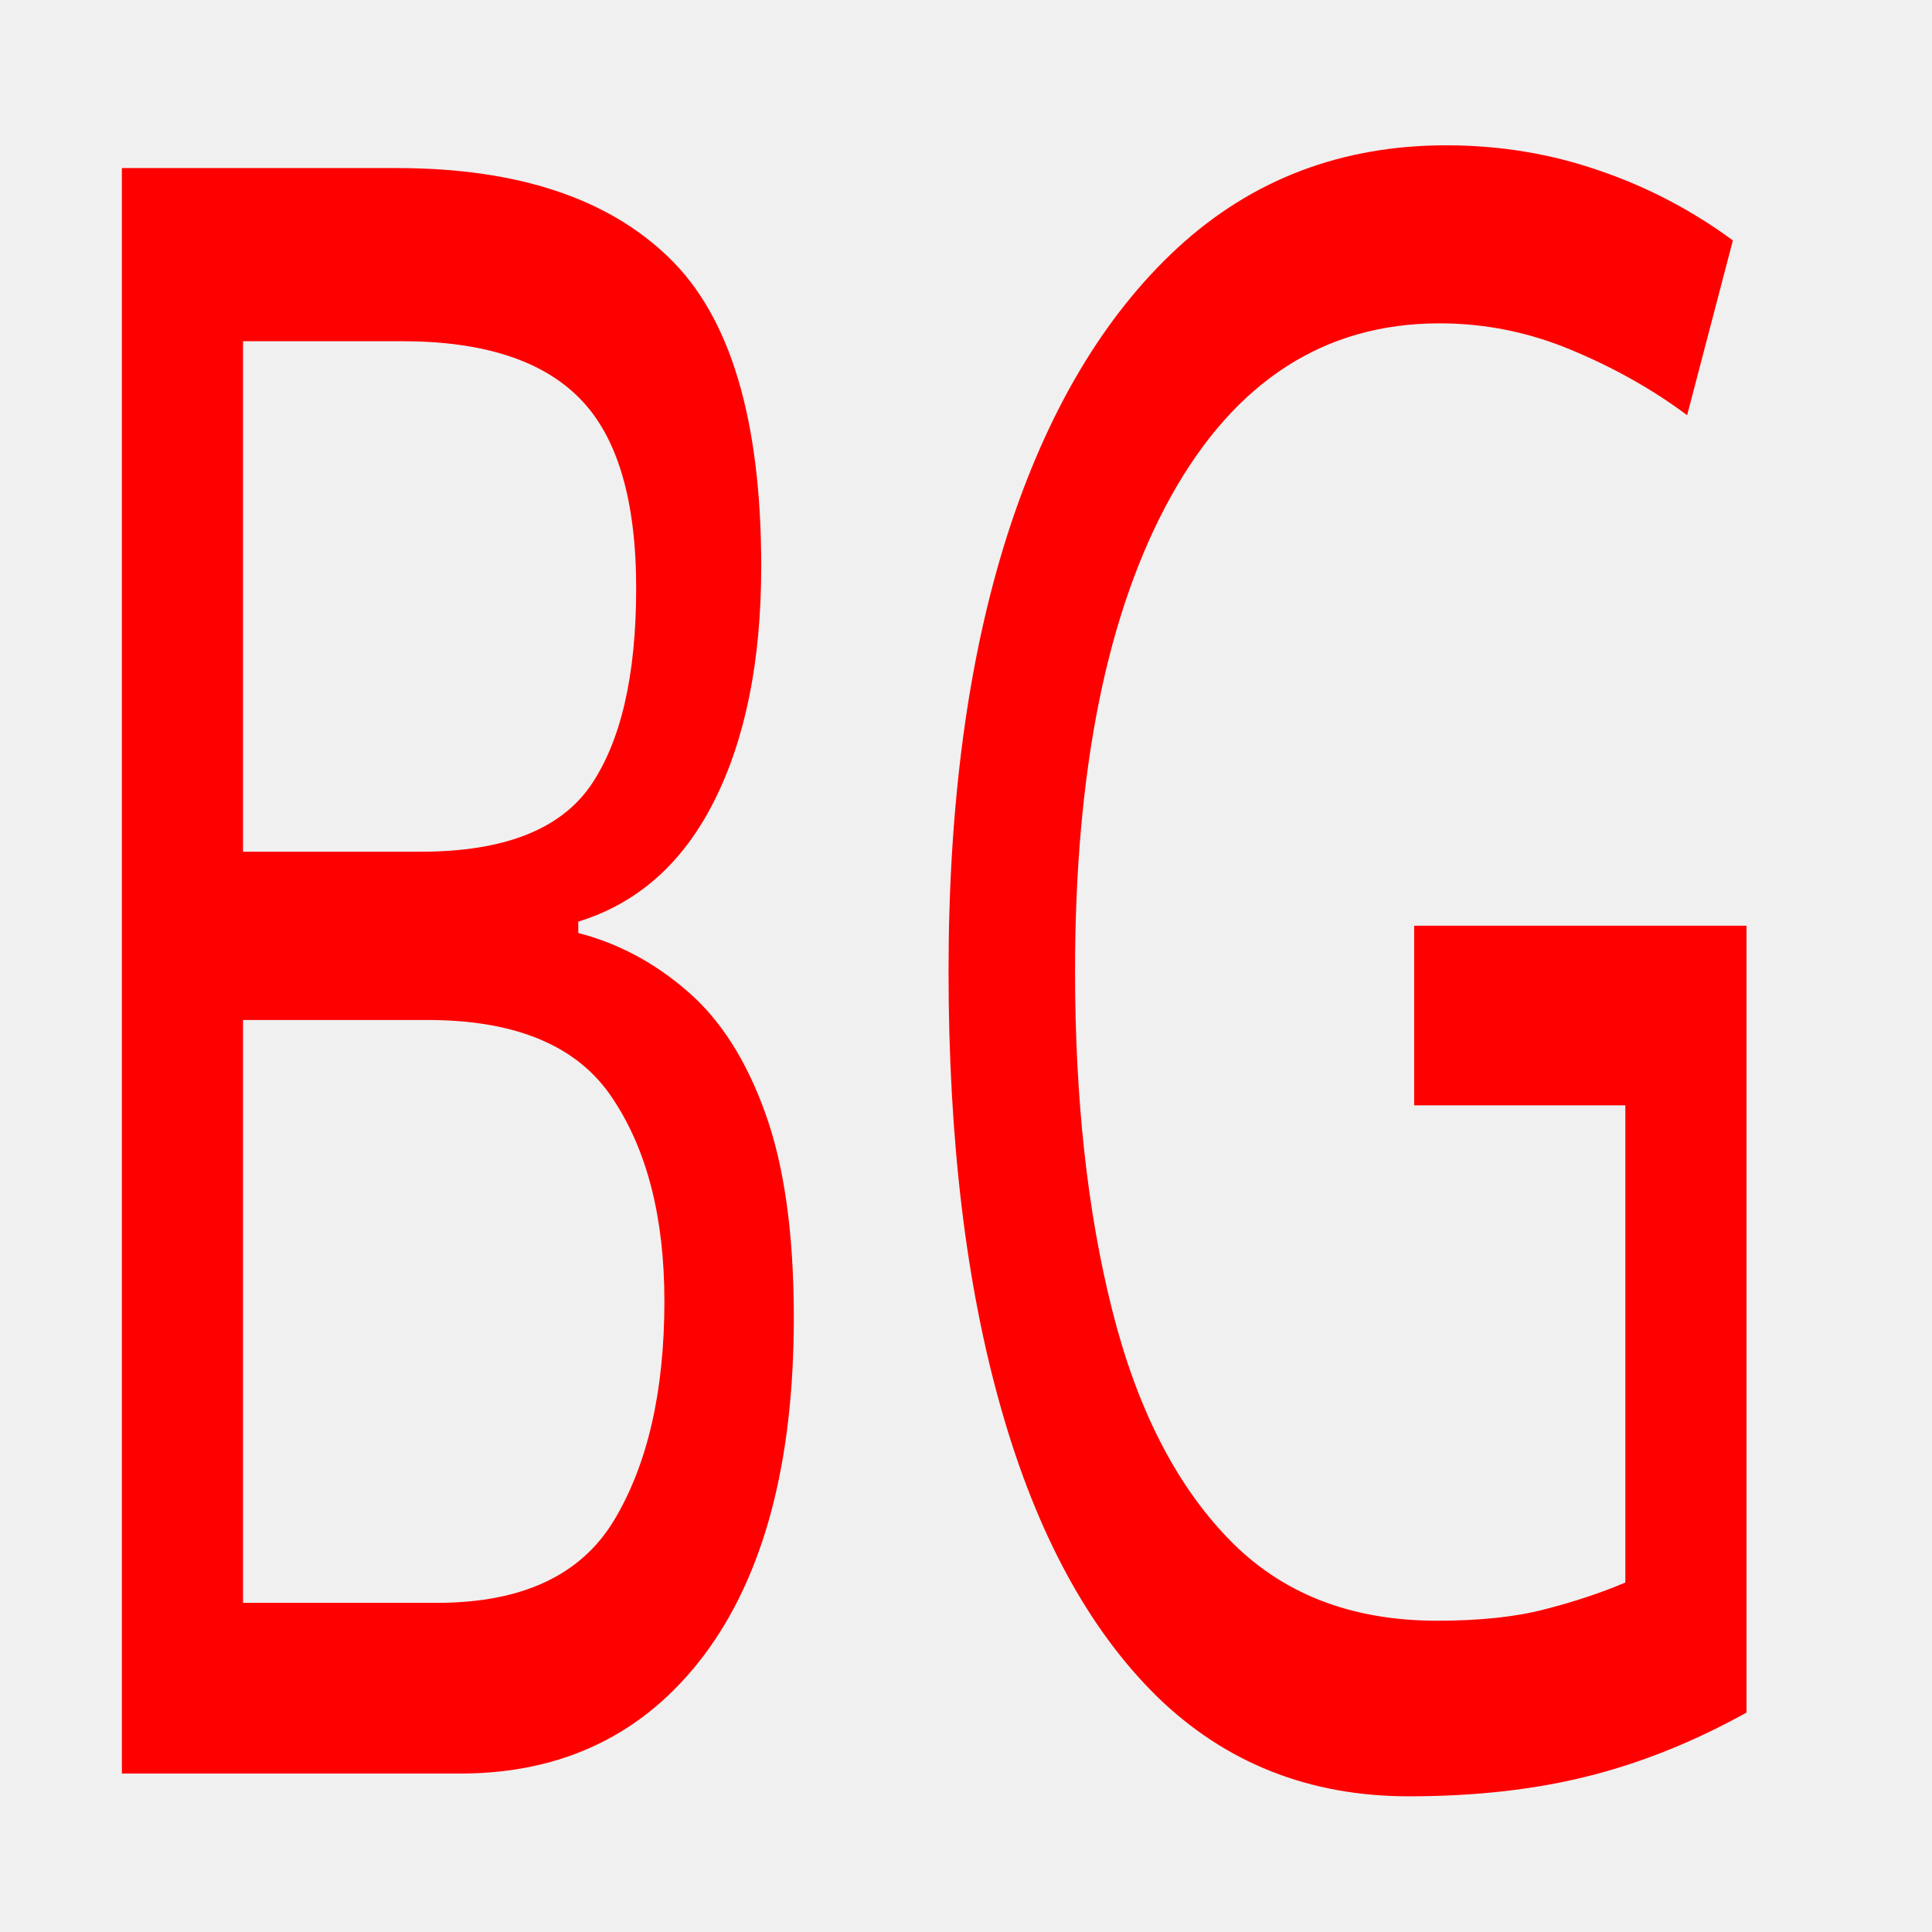
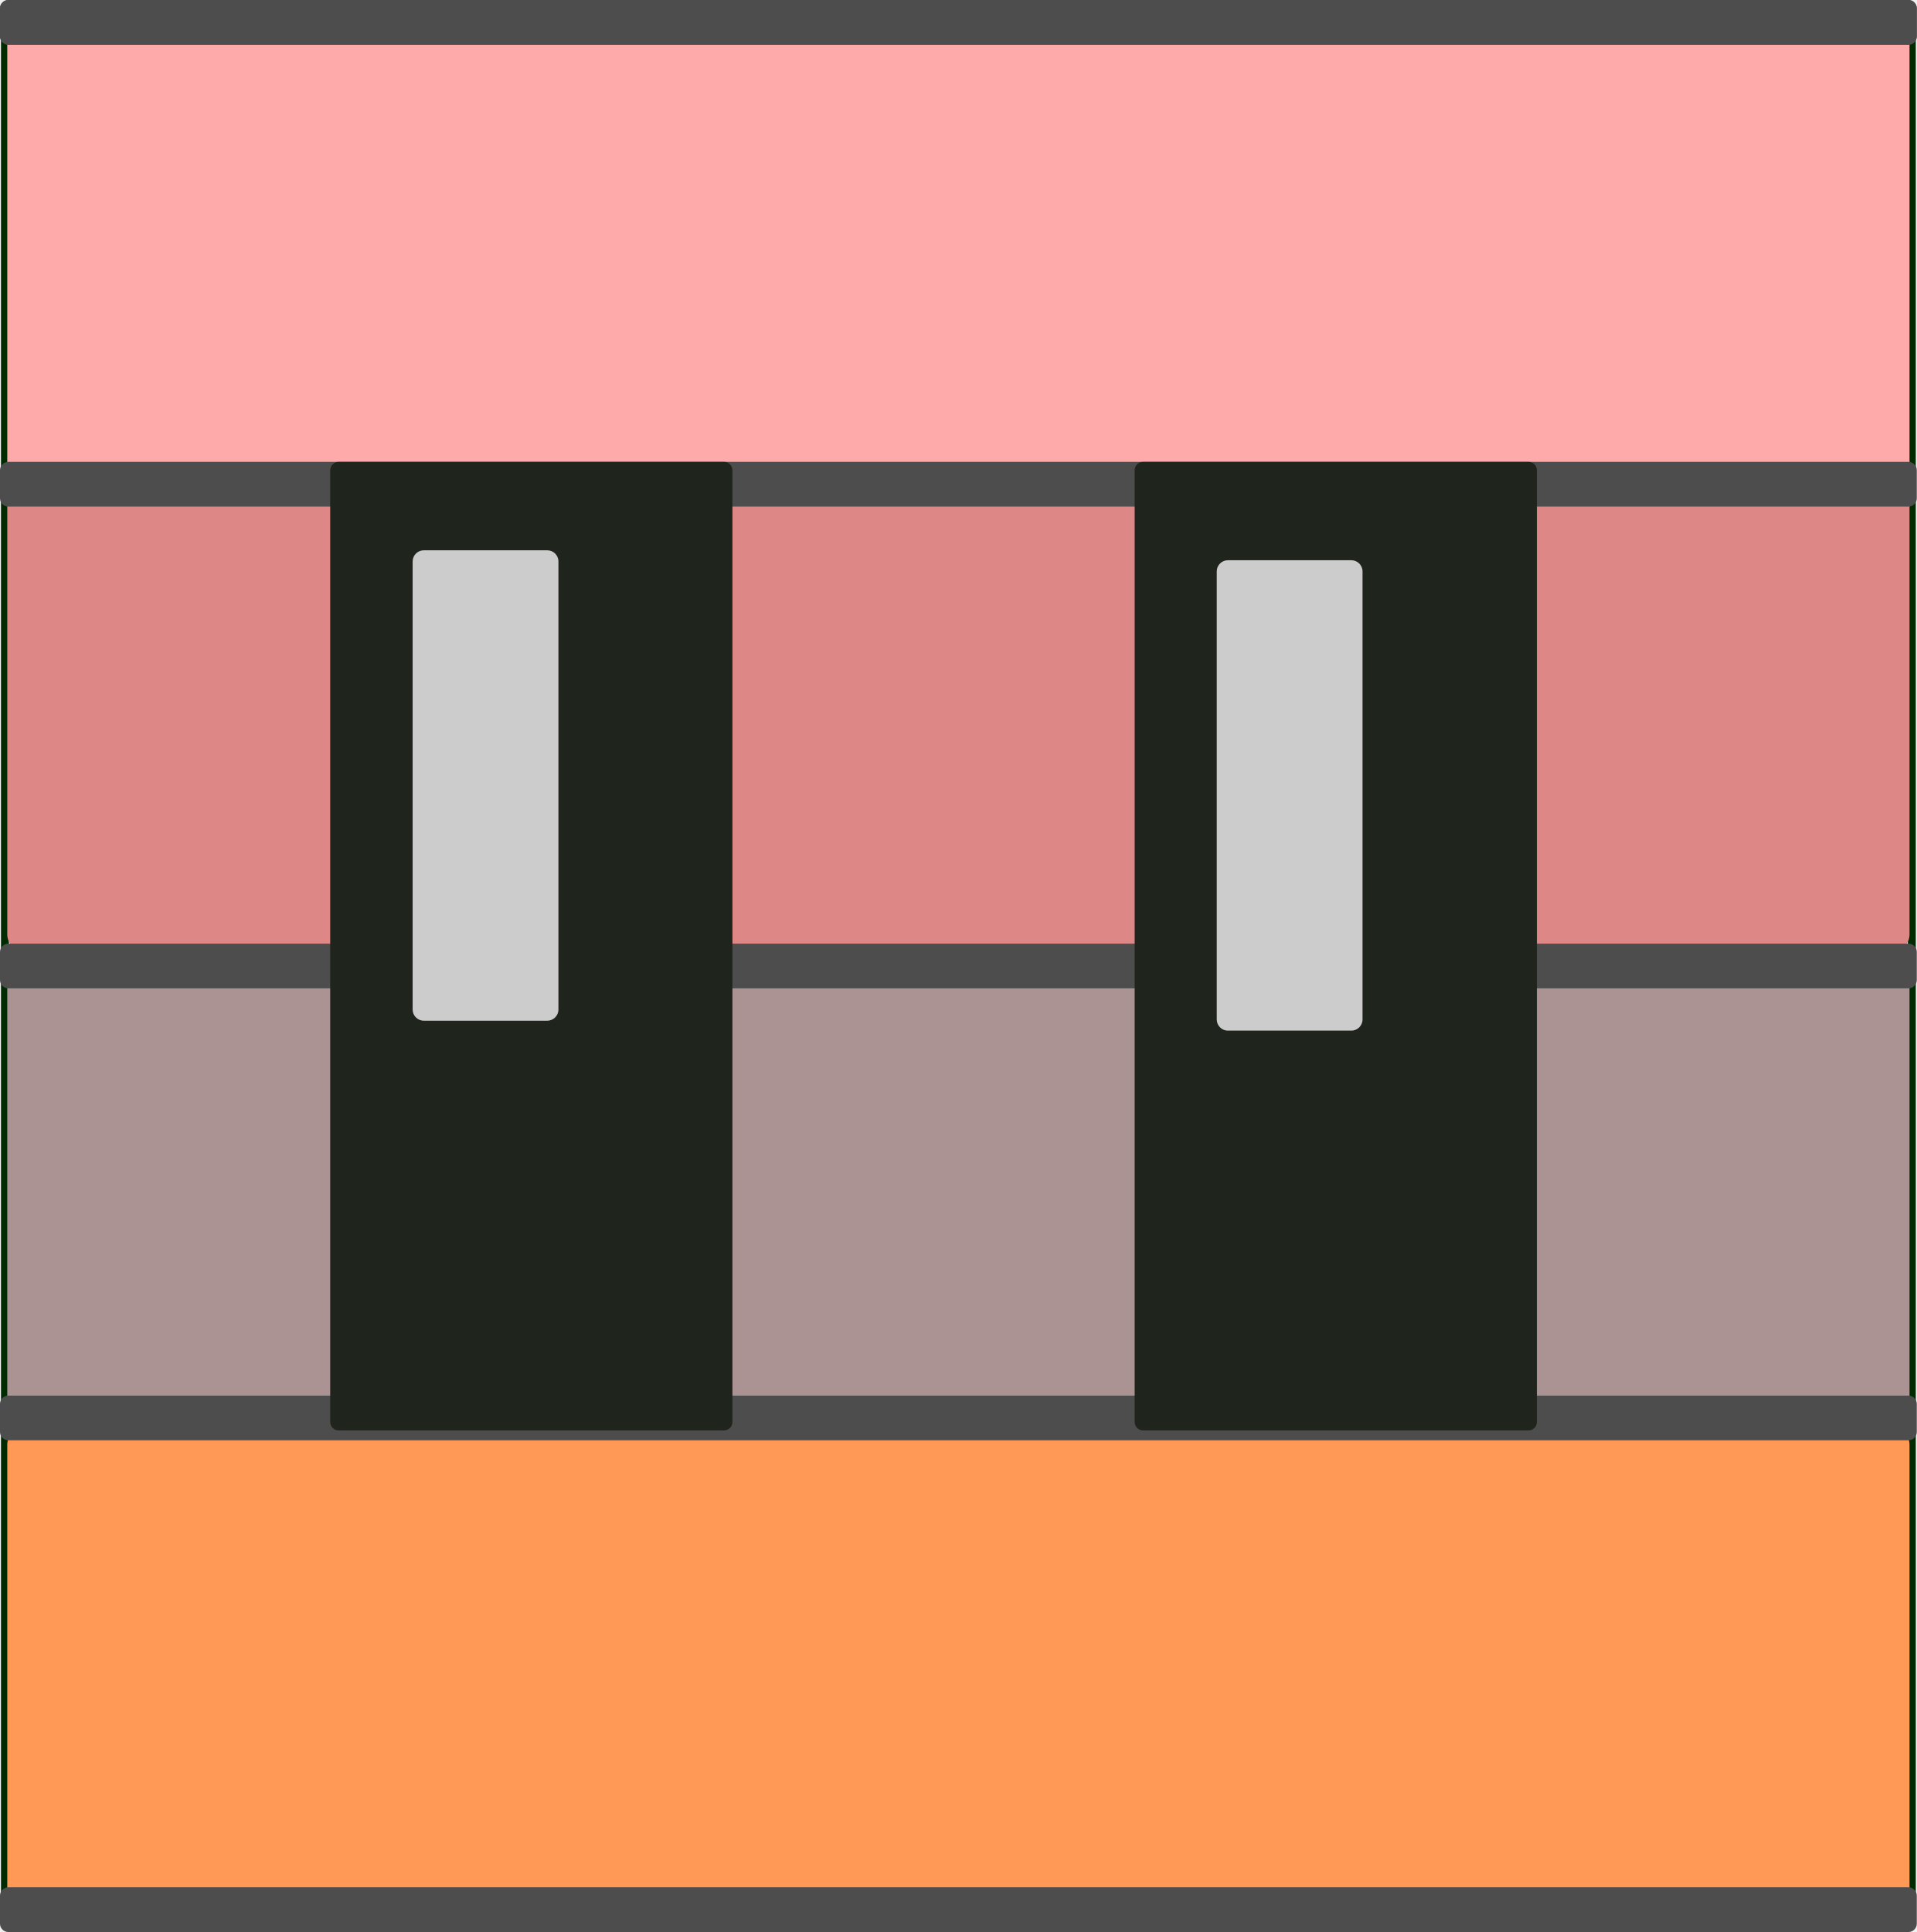
- <svg xmlns="http://www.w3.org/2000/svg" width="48px" height="48px" id="svg2985" version="1.1">
-   <defs id="defs2987">
-     </defs>
-   <g id="layer1">
-     <text xml:space="preserve" style="font-size:43.221px;font-style:normal;font-weight:normal;line-height:125%;letter-spacing:0px;word-spacing:0px;fill:#ff0000;fill-opacity:1;stroke:none;font-family:Sans" x="-0.275" y="34.088" id="text3009" transform="scale(0.7736561,1.292564)">
-       <tspan id="tspan3011" x="-0.275" y="34.088">BG</tspan>
-     </text>
+ <svg xmlns="http://www.w3.org/2000/svg" xmlns:xlink="http://www.w3.org/1999/xlink" width="48.25" height="48.625" id="svg2" version="1.1">
+   <defs id="defs4">
+     <linearGradient id="linearGradient4959">
+       <stop id="stop4961" offset="0" style="stop-color:#ffffff;stop-opacity:1" />
+       <stop id="stop4963" offset="1" style="stop-color:#ac9090;stop-opacity:1" />
+     </linearGradient>
+     <linearGradient id="linearGradient3057">
+       <stop style="stop-color:#ffffff;stop-opacity:1" offset="0" id="stop3059" />
+       <stop style="stop-color:#ffa497;stop-opacity:1" offset="1" id="stop3061" />
+     </linearGradient>
+     <radialGradient xlink:href="#linearGradient3057" id="radialGradient3063" cx="73.022" cy="26.751" fx="73.022" fy="26.751" r="2.563" gradientTransform="matrix(0.5818036,-1.460076,1.050874,0.4187466,0.8672717,119.8473)" gradientUnits="userSpaceOnUse" spreadMethod="pad" />
+     <radialGradient xlink:href="#linearGradient4959" id="radialGradient4957" gradientUnits="userSpaceOnUse" gradientTransform="matrix(-1.033258,-1.326841,1.190988,-0.9274648,113.6509,145.2204)" spreadMethod="pad" cx="72.405" cy="25.907" fx="72.405" fy="25.907" r="2.563" />
+   </defs>
+   <g id="layer1" transform="translate(92.75,-1013.487)">
+     <rect transform="matrix(0.9343591,0.3563328,-0.1270249,0.9918995,0,0)" y="962.937" x="147.868" height="42.156" width="1.232" id="rect4967" style="fill:#b3b3b3;stroke:none" ry="0.616" />
+     <rect y="1036.878" x="3.86" height="10.121" width="40.648" id="rect3023" style="fill:#333333;fill-rule:evenodd;stroke:none" ry="0.391" />
+     <path style="fill:#666666;stroke:none" d="m 15.563,1007.734 c 0.813,-0.594 1.12,0.252 1.12,0.252 l -5.355,41.815 c 0,0 -1.063,0.621 -1.152,-0.439 z" id="rect2995" />
+     <rect style="fill:#b3b3b3;stroke:none" id="rect4969" width="1.232" height="42.156" x="-99.339" y="-1023.474" transform="matrix(0.9343591,-0.3563328,-0.1270249,-0.9918995,0,0)" ry="0.616" />
+     <path style="fill:#666666;stroke:none" d="m 37.503,1050.31 c 0,0 1.063,0.577 1.152,-0.439 l -5.355,-41.815 c 0,0 -0.931,-0.622 -1.152,0.439 z" id="rect3043" />
+     <rect style="fill:#333333;fill-rule:evenodd;stroke:none" id="rect3019" width="36.032" height="10.121" x="6.469" y="1023.201" ry="0.359" />
+     <rect style="fill:#333333;fill-rule:evenodd;stroke:none" id="rect3017" width="30.638" height="9.895" x="9.295" y="1009.586" ry="0.21" />
+     <rect y="1009.188" x="8.883" height="9.895" width="30.518" id="rect2989" style="fill:#ff5555;fill-rule:evenodd;stroke:none" ry="0.21" />
+     <path style="fill:#4d4d4d;stroke:none" id="path3025" d="m -283.875,-97 c 0,1.174 -0.951,2.125 -2.125,2.125 -1.174,0 -2.125,-0.951 -2.125,-2.125 0,-1.174 0.951,-2.125 2.125,-2.125 1.174,0 2.125,0.951 2.125,2.125 z" transform="matrix(0.5510407,0,0,0.55932,191.3035,1068.479)" />
+     <rect style="fill:#ff7f2a;fill-rule:evenodd;stroke:none" id="rect2991" width="40.489" height="10.121" x="3.522" y="1036.54" ry="0.359" />
+     <rect y="1022.751" x="6.071" height="10.121" width="35.891" id="rect2993" style="fill:#916f6f;fill-rule:evenodd;stroke:none" ry="0.359" />
+     <path transform="matrix(0.5510407,0,0,0.55932,172.485,1068.723)" d="m -283.875,-97 c 0,1.174 -0.951,2.125 -2.125,2.125 -1.174,0 -2.125,-0.951 -2.125,-2.125 0,-1.174 0.951,-2.125 2.125,-2.125 1.174,0 2.125,0.951 2.125,2.125 z" id="path3015" style="fill:#4d4d4d;stroke:none" />
+     <path style="fill:#f9f9f9;stroke:none" id="path3003" d="m -283.875,-97 c 0,1.174 -0.951,2.125 -2.125,2.125 -1.174,0 -2.125,-0.951 -2.125,-2.125 0,-1.174 0.951,-2.125 2.125,-2.125 1.174,0 2.125,0.951 2.125,2.125 z" transform="matrix(0.5245471,0,0,0.5245471,164.7671,1065.255)" />
+     <path transform="matrix(0.5245471,0,0,0.5245471,183.6367,1065.016)" d="m -283.875,-97 c 0,1.174 -0.951,2.125 -2.125,2.125 -1.174,0 -2.125,-0.951 -2.125,-2.125 0,-1.174 0.951,-2.125 2.125,-2.125 1.174,0 2.125,0.951 2.125,2.125 z" id="path3009" style="fill:#f9f9f9;stroke:none" />
+     <path style="fill:#4d4d4d;stroke:none" id="path3027" d="m -283.875,-97 c 0,1.174 -0.951,2.125 -2.125,2.125 -1.174,0 -2.125,-0.951 -2.125,-2.125 0,-1.174 0.951,-2.125 2.125,-2.125 1.174,0 2.125,0.951 2.125,2.125 z" transform="matrix(0.5510407,0,0,0.55932,170.8399,1082.399)" />
+     <path transform="matrix(0.5245471,0,0,0.5245471,163.122,1078.931)" d="m -283.875,-97 c 0,1.174 -0.951,2.125 -2.125,2.125 -1.174,0 -2.125,-0.951 -2.125,-2.125 0,-1.174 0.951,-2.125 2.125,-2.125 1.174,0 2.125,0.951 2.125,2.125 z" id="path3029" style="fill:#f9f9f9;stroke:none" />
+     <path transform="matrix(0.5510407,0,0,0.55932,192.7857,1082.296)" d="m -283.875,-97 c 0,1.174 -0.951,2.125 -2.125,2.125 -1.174,0 -2.125,-0.951 -2.125,-2.125 0,-1.174 0.951,-2.125 2.125,-2.125 1.174,0 2.125,0.951 2.125,2.125 z" id="path3031" style="fill:#4d4d4d;stroke:none" />
+     <path style="fill:#f9f9f9;stroke:none" id="path3033" d="m -283.875,-97 c 0,1.174 -0.951,2.125 -2.125,2.125 -1.174,0 -2.125,-0.951 -2.125,-2.125 0,-1.174 0.951,-2.125 2.125,-2.125 1.174,0 2.125,0.951 2.125,2.125 z" transform="matrix(0.5245471,0,0,0.5245471,185.0678,1078.828)" />
+     <path style="fill:#4d4d4d;stroke:none" id="path3035" d="m -283.875,-97 c 0,1.174 -0.951,2.125 -2.125,2.125 -1.174,0 -2.125,-0.951 -2.125,-2.125 0,-1.174 0.951,-2.125 2.125,-2.125 1.174,0 2.125,0.951 2.125,2.125 z" transform="matrix(0.5510407,0,0,0.55932,194.2247,1096.085)" />
+     <path transform="matrix(0.5245471,0,0,0.5245471,186.5068,1092.617)" d="m -283.875,-97 c 0,1.174 -0.951,2.125 -2.125,2.125 -1.174,0 -2.125,-0.951 -2.125,-2.125 0,-1.174 0.951,-2.125 2.125,-2.125 1.174,0 2.125,0.951 2.125,2.125 z" id="path3037" style="fill:#f9f9f9;stroke:none" />
+     <path transform="matrix(0.5510407,0,0,0.55932,168.7884,1096.244)" d="m -283.875,-97 c 0,1.174 -0.951,2.125 -2.125,2.125 -1.174,0 -2.125,-0.951 -2.125,-2.125 0,-1.174 0.951,-2.125 2.125,-2.125 1.174,0 2.125,0.951 2.125,2.125 z" id="path3039" style="fill:#4d4d4d;stroke:none" />
+     <path style="fill:#f9f9f9;stroke:none" id="path3041" d="m -283.875,-97 c 0,1.174 -0.951,2.125 -2.125,2.125 -1.174,0 -2.125,-0.951 -2.125,-2.125 0,-1.174 0.951,-2.125 2.125,-2.125 1.174,0 2.125,0.951 2.125,2.125 z" transform="matrix(0.5245471,0,0,0.5245471,161.0704,1092.776)" />
+     <g id="g4947" transform="matrix(1.075732,-1.232156,1.195578,1.108644,-1279.634,-37.09021)">
+       <rect y="1028.748" x="70.083" height="16.235" width="1.911" id="rect3047" style="fill:#333333;fill-opacity:1;stroke:none" ry="0.592" rx="0.488" />
+       <path transform="translate(-0.2209709,1004.495)" d="m 74.246,25.903 c 0,1.464 -1.148,2.652 -2.563,2.652 -1.416,0 -2.563,-1.187 -2.563,-2.652 0,-1.464 1.148,-2.652 2.563,-2.652 1.416,0 2.563,1.187 2.563,2.652 z" id="path3045" style="fill:url(#radialGradient3063);fill-opacity:1;stroke:#ff9955;stroke-width:0.2;stroke-miterlimit:4;stroke-dasharray:none" />
+     </g>
+     <g id="g4951" transform="matrix(1.213637,1.193286,-1.193286,1.213637,1162.226,-307.3186)">
+       <rect style="fill:#333333;stroke:none" id="rect4953" width="1.845" height="15.324" x="70.538" y="1029.006" ry="0.619" />
+       <path style="fill:url(#radialGradient4957);fill-opacity:1;stroke:none" id="path4955" d="m 74.246,25.903 c 0,1.464 -1.148,2.652 -2.563,2.652 -1.416,0 -2.563,-1.187 -2.563,-2.652 0,-1.464 1.148,-2.652 2.563,-2.652 1.416,0 2.563,1.187 2.563,2.652 z" transform="translate(-0.2209709,1004.495)" />
+     </g>
+     <rect style="fill:#ffffff;fill-opacity:1;stroke:#002b00;stroke-width:0.2;stroke-miterlimit:4;stroke-opacity:1;stroke-dasharray:none" id="rect5019" width="48" height="48" x="-92.625" y="1013.612" ry="0.21" />
+     <rect style="fill:#ffaaaa;fill-opacity:1;stroke:none" id="rect5021" width="47.884" height="12.002" x="-92.567" y="1013.67" ry="0.42" />
+     <rect ry="0.42" y="1025.422" x="-92.567" height="12.002" width="47.884" id="rect5023" style="fill:#de8787;fill-opacity:1;stroke:none" />
+     <rect style="fill:#ac9393;fill-opacity:1;stroke:none" id="rect5025" width="47.884" height="12.002" x="-92.567" y="1037.425" ry="0.42" />
+     <rect ry="0.42" y="1049.427" x="-92.567" height="12.002" width="47.884" id="rect5027" style="fill:#ff9955;fill-opacity:1;stroke:none" />
+     <rect style="fill:#4d4d4d;fill-opacity:1;stroke:none" id="rect5037" width="48.25" height="1.125" x="-92.75" y="1013.487" ry="0.21" />
+     <rect ry="0.21" y="1013.487" x="-92.75" height="1.125" width="48.25" id="rect5039" style="fill:#4d4d4d;fill-opacity:1;stroke:none" />
+     <rect style="fill:#4d4d4d;fill-opacity:1;stroke:none" id="rect5041" width="48.25" height="1.125" x="-92.75" y="1025.112" ry="0.21" />
+     <rect ry="0.21" y="1037.237" x="-92.75" height="1.125" width="48.25" id="rect5043" style="fill:#4d4d4d;fill-opacity:1;stroke:none" />
+     <rect style="fill:#4d4d4d;fill-opacity:1;stroke:none" id="rect5045" width="48.25" height="1.125" x="-92.75" y="1048.612" ry="0.21" />
+     <rect ry="0.21" y="1025.112" x="-64.188" height="24.375" width="10.125" id="rect5035" style="fill:#1f241c;fill-opacity:1;stroke:none" />
+     <rect style="fill:#1f241c;fill-opacity:1;stroke:none" id="rect5031" width="10.125" height="24.375" x="-84.438" y="1025.112" ry="0.21" />
+     <rect ry="0.21" y="1060.987" x="-92.75" height="1.125" width="48.25" id="rect5047" style="fill:#4d4d4d;fill-opacity:1;stroke:none" />
+     <rect style="fill:#cccccc;fill-opacity:1;stroke:none" id="rect5049" width="3.67" height="11.839" x="-82.363" y="1027.337" ry="0.281" />
+     <rect ry="0.281" y="1027.587" x="-62.122" height="11.839" width="3.67" id="rect3033" style="fill:#cccccc;fill-opacity:1;stroke:none" />
  </g>
</svg>
